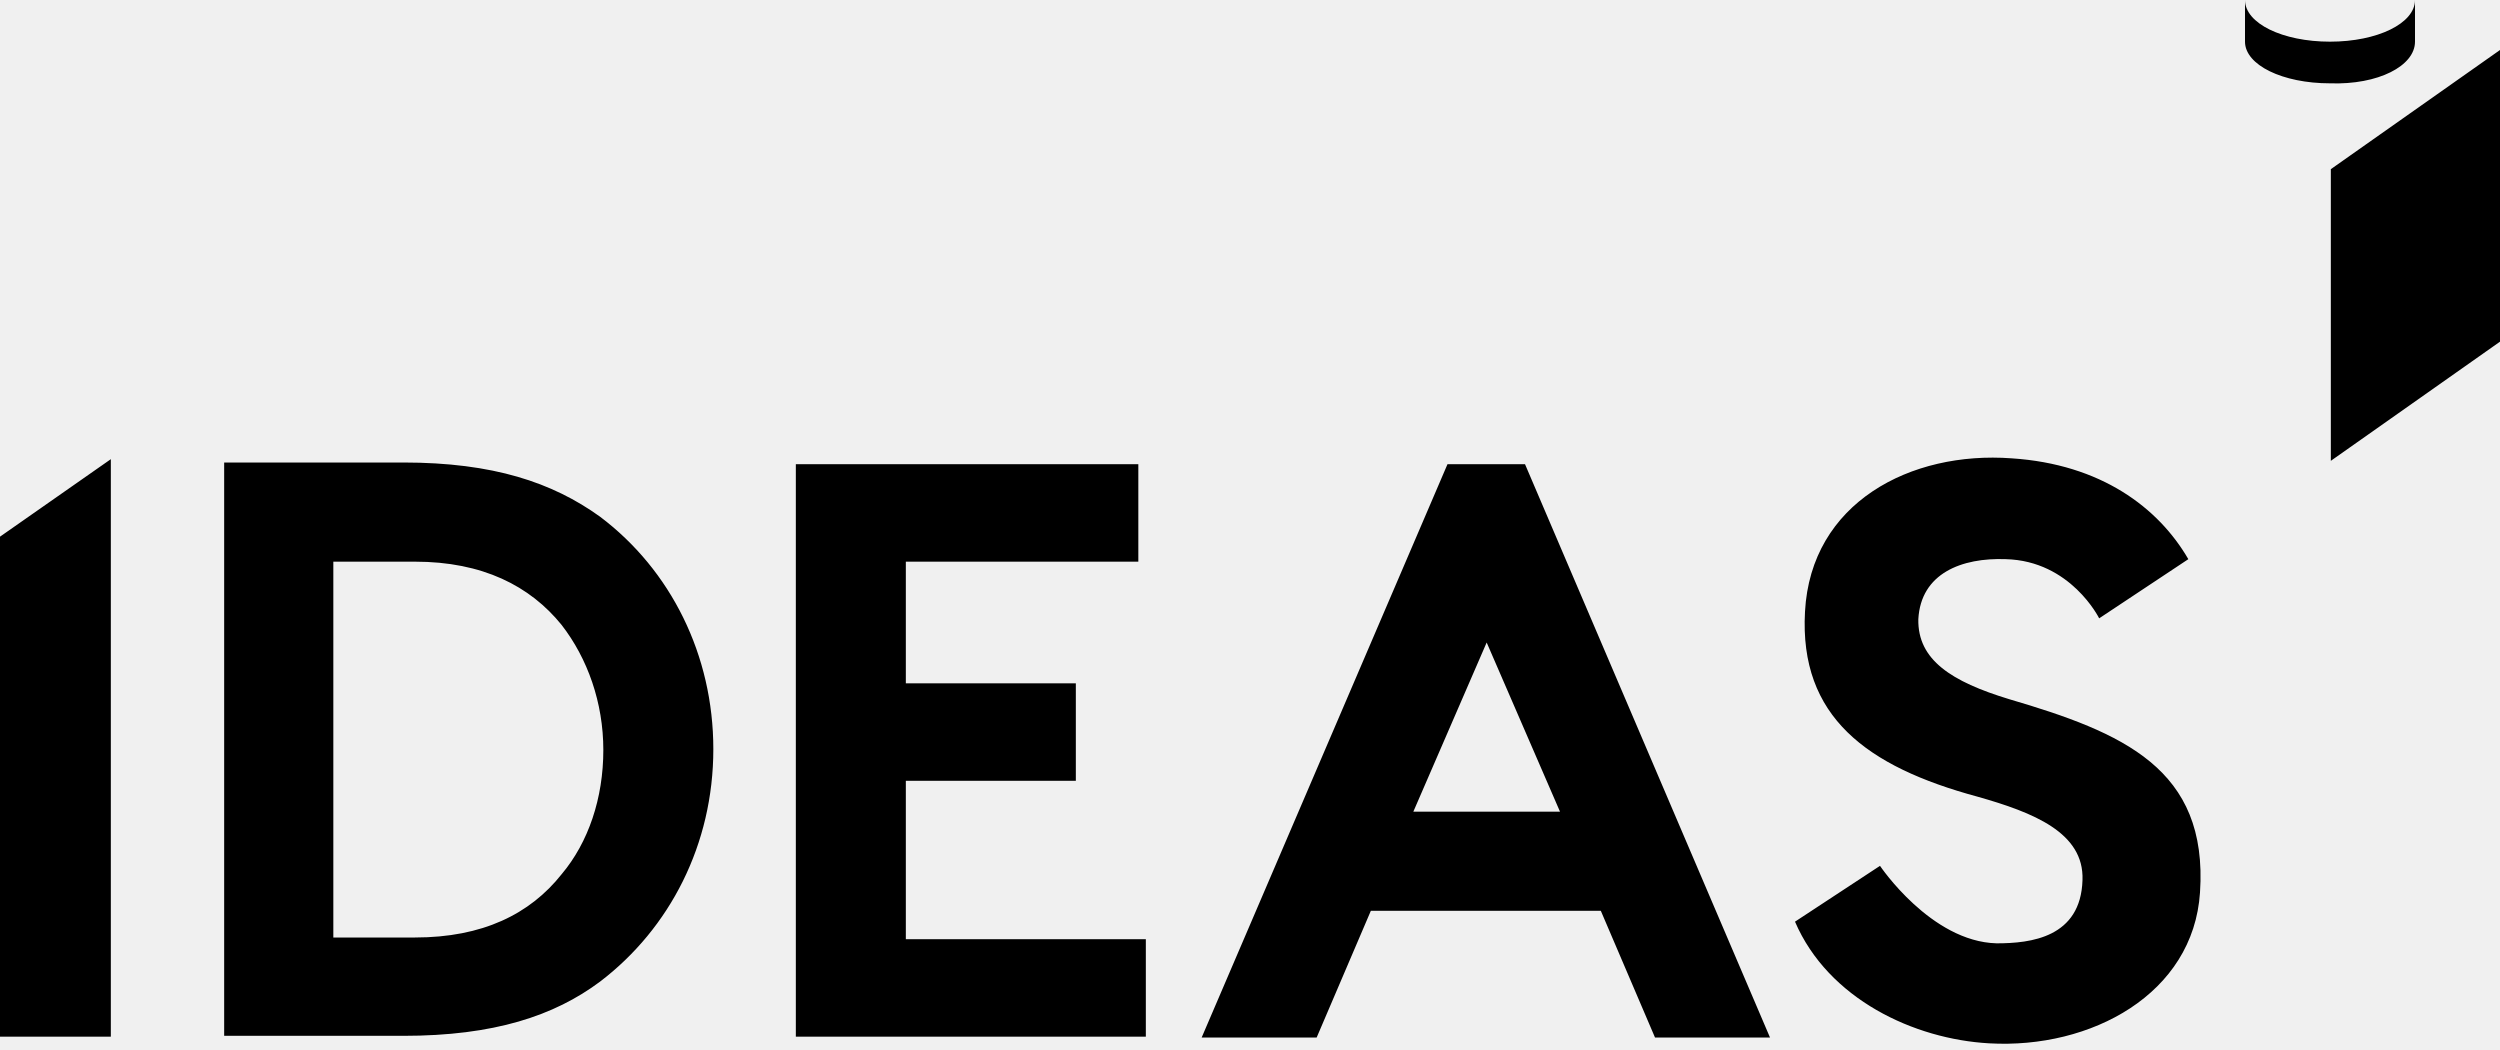
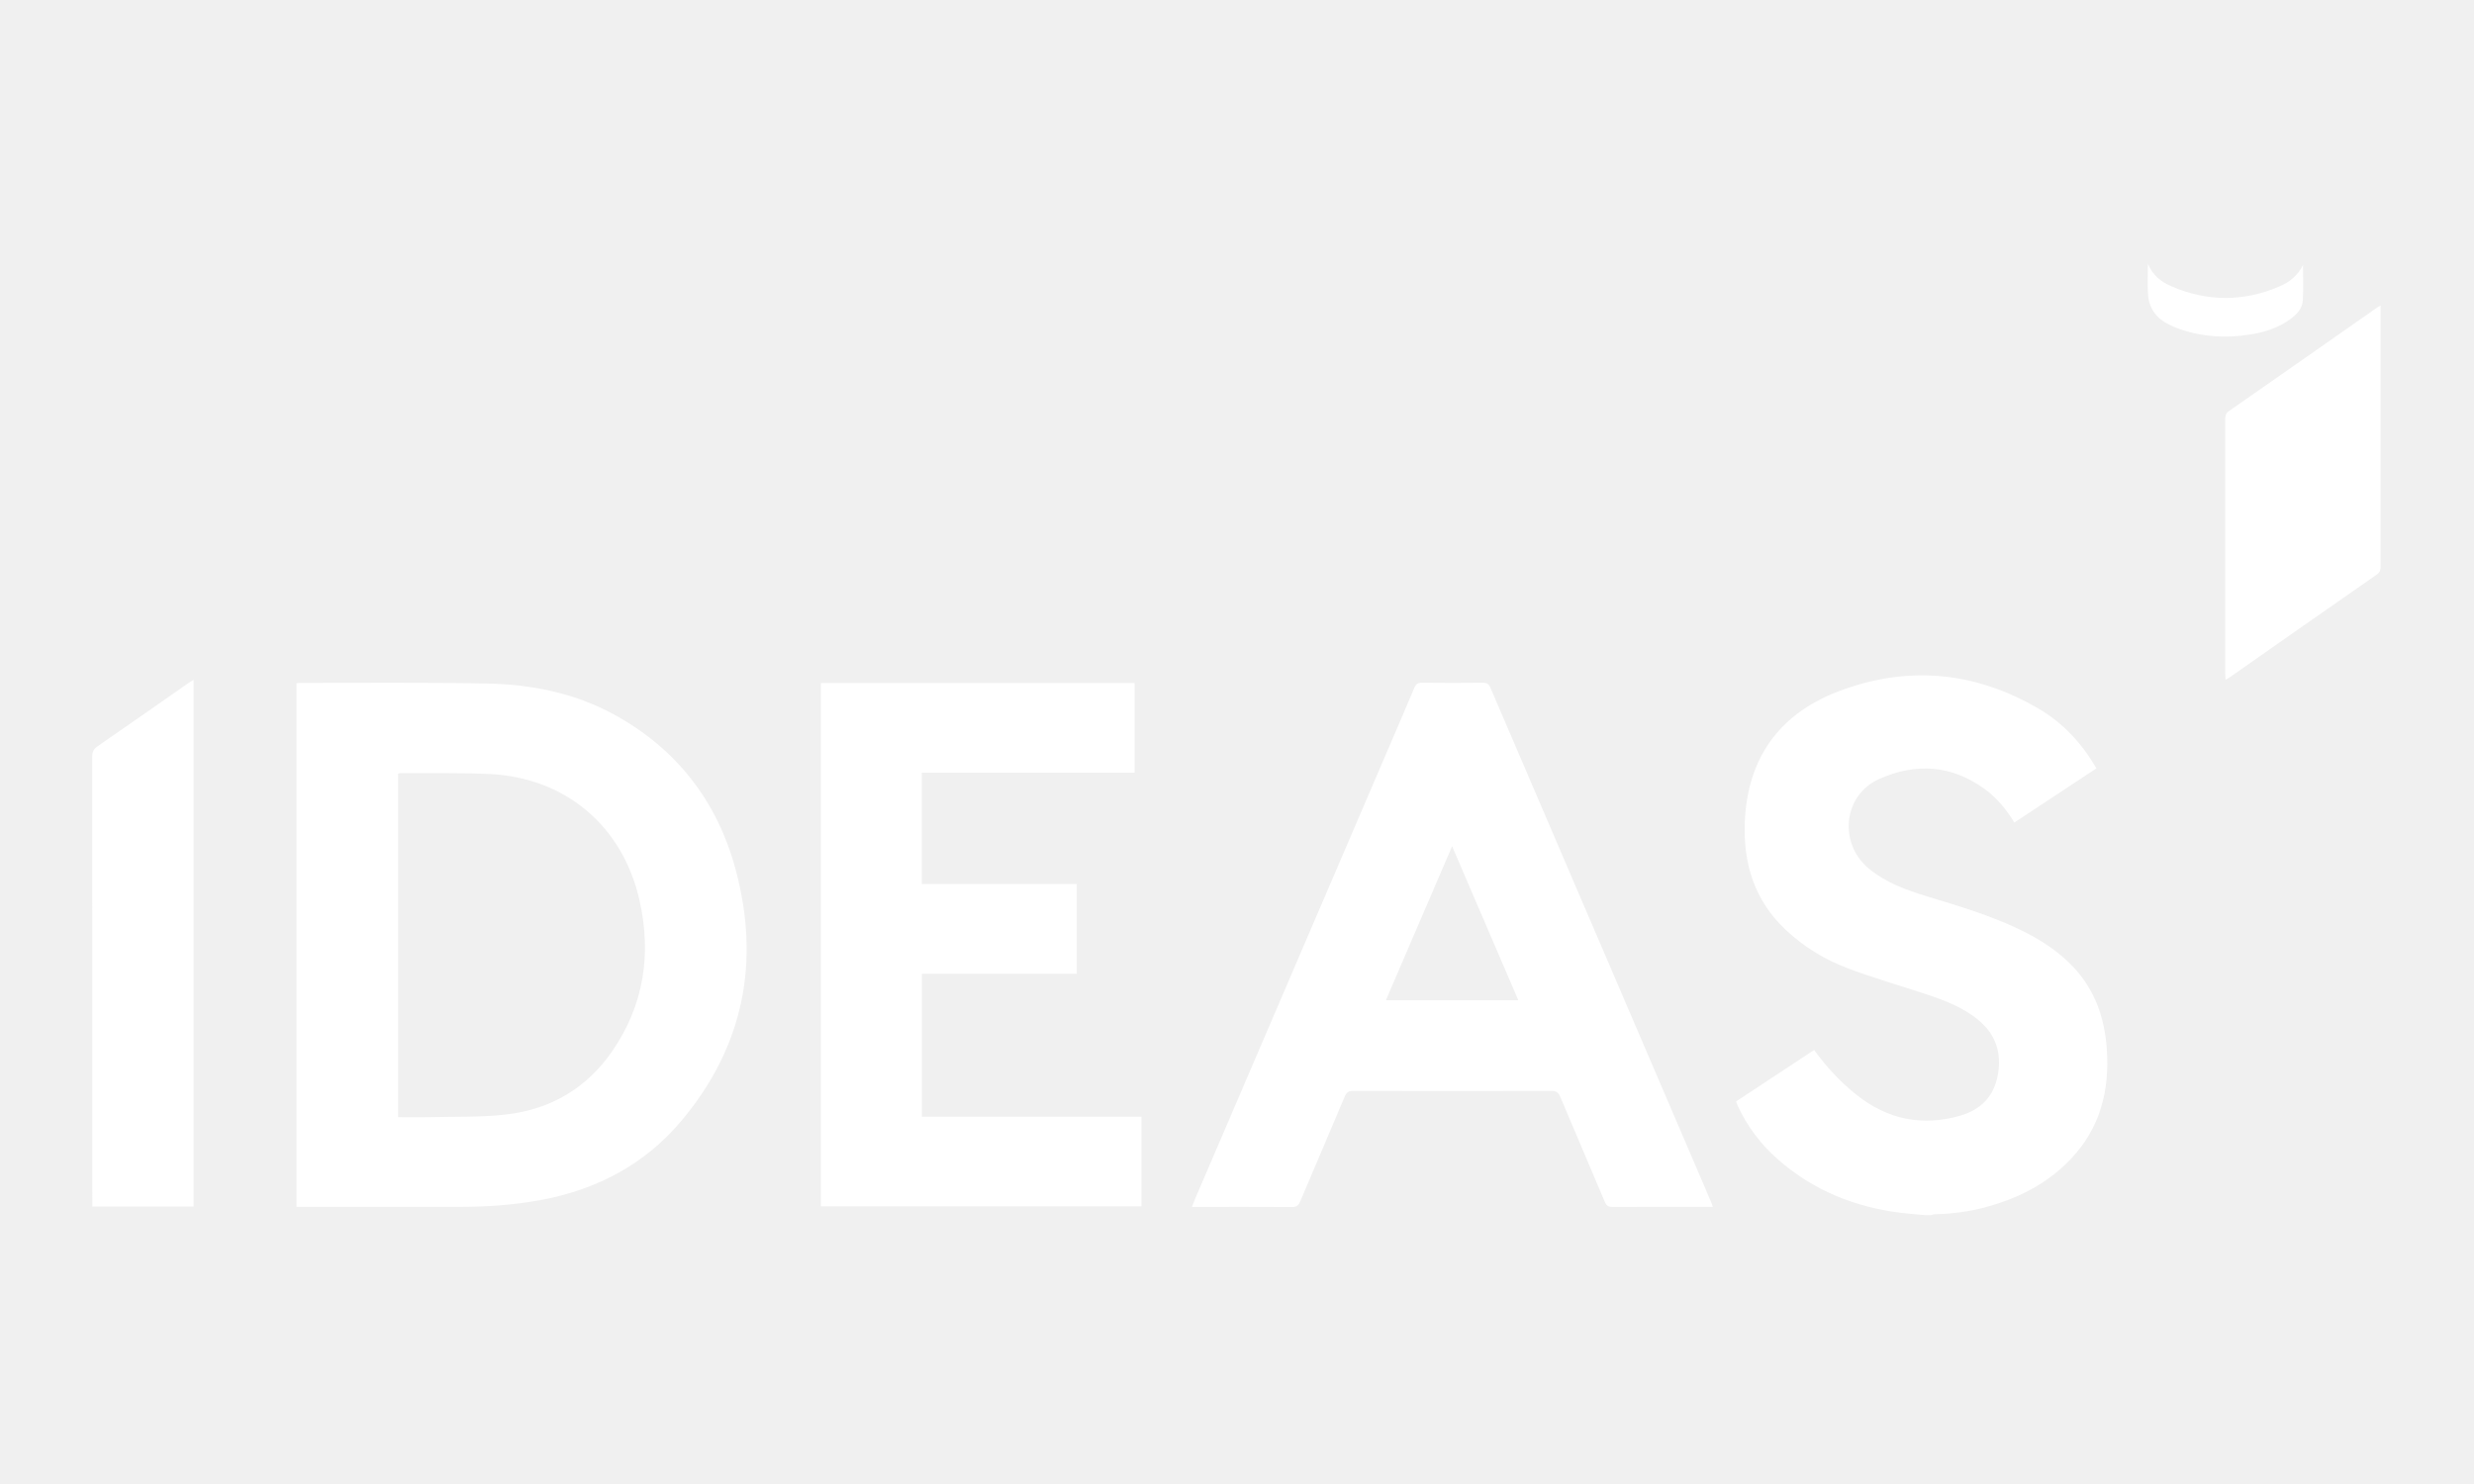
- <svg xmlns="http://www.w3.org/2000/svg" xml:space="preserve" width="300" height="126" baseProfile="tiny" overflow="scroll" viewBox="0 0 300 126">
-   <path d="M279.7 20.3v35L300 41V6zM289.8 5V0c0 2.8-4.5 5-10.2 5s-10.2-2.2-10.2-5v5c0 2.8 4.5 5 10.2 5 5.8.2 10.2-2.1 10.2-5m-48.7 78.9c-6.9-2.1-11-4.7-10.9-9.6.3-5.5 5.2-7.4 10.5-7.2 7.8.2 11.2 7.1 11.2 7.1l10.7-7.1c-3.6-6.2-10.5-11.4-21.2-12.1-12.1-.9-24.1 5.3-24.8 18.4-.7 12.6 7.4 18.6 20.7 22.2 6.7 1.9 12.8 4.3 12.6 10-.2 6.9-6.2 7.6-10.3 7.6-7.9-.2-14-9.3-14-9.3l-10.2 6.7c4 9.3 14.3 14.1 23.3 14.6 12.2.7 24.5-5.9 25.3-18.1 1-14.9-9.3-19.2-22.9-23.2m-173.7 21c-3.8 4.8-9.5 7.6-17.6 7.6H40V67.4h9.8c8.1 0 13.8 2.9 17.6 7.6 3.1 4 5 9.3 5 15 0 5.8-1.8 11.1-5 14.9M72 62c-5.7-4.1-12.8-6.5-23.6-6.5H26.9v68.8h21.5c10.9 0 18.1-2.4 23.6-6.5 8.4-6.4 13.6-16.5 13.6-27.9 0-11.3-5.1-21.5-13.6-27.9m97.6 35.4 8.8-20.3 8.8 20.3zm4.1-41.7-29.5 68.8H158l6.5-15.2h27.6l6.5 15.2h13.8L183 55.7zM0 64.4v60h13.3V55.1zm108.7 29.3h20.4V82h-20.4V67.4h27.9V55.7H95.5v68.7h42v-11.7h-28.8z" />
+ <svg xmlns="http://www.w3.org/2000/svg" fill="currentColor" viewBox="0 0 300 180">
+   <path fill="#fff" d="M233.545 147.4c-.981-.089-1.961-.159-2.935-.278-5.67-.691-10.761-2.734-15.072-6.543a19.5 19.5 0 0 1-4.831-6.473c-.065-.148-.112-.301-.189-.508l9.467-6.242c1.5 2.073 3.177 3.88 5.132 5.433 3.786 3.012 8.003 3.874 12.639 2.516 2.468-.727 4.045-2.345 4.506-4.937.46-2.593-.207-4.814-2.25-6.55-1.967-1.671-4.335-2.534-6.745-3.325-3.024-.992-6.077-1.878-9.053-2.988-2.865-1.069-5.475-2.634-7.719-4.76-3.739-3.538-5.115-7.979-4.92-12.993.295-7.696 4.116-13.088 11.203-15.834 8.399-3.254 16.667-2.522 24.474 2.067 2.935 1.725 5.203 4.181 6.963 7.211-3.325 2.197-6.62 4.37-9.951 6.573-.963-1.57-2.079-2.94-3.514-4.004-4.046-2.988-8.457-3.272-12.91-1.264-4.341 1.961-4.914 7.79-1.24 10.838 2.078 1.724 4.565 2.622 7.098 3.395 3.786 1.152 7.589 2.274 11.174 3.993 2.51 1.205 4.825 2.681 6.715 4.754 2.469 2.717 3.597 5.977 3.874 9.579.396 5.15-.762 9.786-4.435 13.607-2.421 2.522-5.374 4.199-8.67 5.286a25.9 25.9 0 0 1-7.707 1.329c-.177 0-.348.071-.52.112h-.566zm-197.592-1.016V82.879c.107-.018.195-.053.284-.047 7.6.011 15.207-.077 22.808.076 5.374.107 10.613 1.134 15.39 3.745 7.607 4.151 12.545 10.536 14.771 18.827 3.006 11.192.969 21.462-6.544 30.427-4.476 5.345-10.317 8.404-17.15 9.662-3.213.591-6.455.809-9.715.815-6.325.012-12.656 0-18.981 0zm12.326-10.878c1.287 0 2.486.023 3.69 0 3.137-.083 6.29.029 9.397-.325 5.398-.614 9.786-3.189 12.887-7.701 3.838-5.581 4.766-11.759 3.29-18.297-2.033-8.994-8.972-14.853-18.15-15.296-3.602-.177-7.216-.082-10.83-.112-.09 0-.178.035-.29.06v41.677zm159.422 10.878h-.673c-3.827 0-7.649-.012-11.476.012-.49 0-.744-.13-.944-.602-1.79-4.252-3.615-8.493-5.404-12.745-.225-.526-.485-.738-1.081-.732-8.002.023-16.005.017-24.007 0-.544 0-.821.141-1.046.673-1.783 4.258-3.62 8.492-5.409 12.745-.201.478-.431.673-.975.667-3.803-.024-7.601-.012-11.404-.012h-.75c.148-.366.254-.661.378-.957 7.725-18.006 15.456-36.013 23.18-54.02 1.14-2.664 2.298-5.316 3.414-7.99.195-.467.443-.615.945-.61 2.457.025 4.908.03 7.364 0 .508 0 .733.166.928.627 8.144 19.005 16.3 38.004 24.456 57.003q1.158 2.691 2.309 5.392c.065.148.106.301.195.561zm-31.62-43.732c-2.711 6.301-5.363 12.467-8.026 18.668h16.058c-2.675-6.225-5.321-12.373-8.026-18.668zM99.547 82.85h38.04v10.872h-25.809v13.506h18.793v10.885h-18.787v17.333h26.63v10.873H99.547v-63.47Zm-76.073-.39v63.883H11.196v-.868c0-17.901 0-35.807-.012-53.708 0-.59.183-.933.668-1.264 3.69-2.54 7.358-5.114 11.032-7.677.165-.118.348-.219.59-.372zm265.202-45.41v31.619c0 .42-.053.733-.449 1.01-5.965 4.146-11.912 8.316-17.859 12.48-.13.088-.272.165-.491.295-.017-.296-.041-.52-.041-.739 0-10.282 0-20.57-.006-30.852 0-.425.059-.732.455-1.004 6-4.175 11.989-8.374 17.977-12.561.089-.065.189-.113.414-.242zM260.463 32c.55 1.37 1.589 2.185 2.818 2.717 4.346 1.884 8.734 1.895 13.099.041 1.234-.526 2.268-1.335 2.882-2.622 0 1.44.065 2.894-.024 4.329-.059 1.004-.768 1.695-1.547 2.268-1.441 1.057-3.101 1.565-4.837 1.842-2.858.455-5.687.325-8.44-.632-1.216-.419-2.403-.95-3.177-2.008a4.16 4.16 0 0 1-.744-1.984c-.118-1.305-.035-2.634-.035-3.951z" />
</svg>
